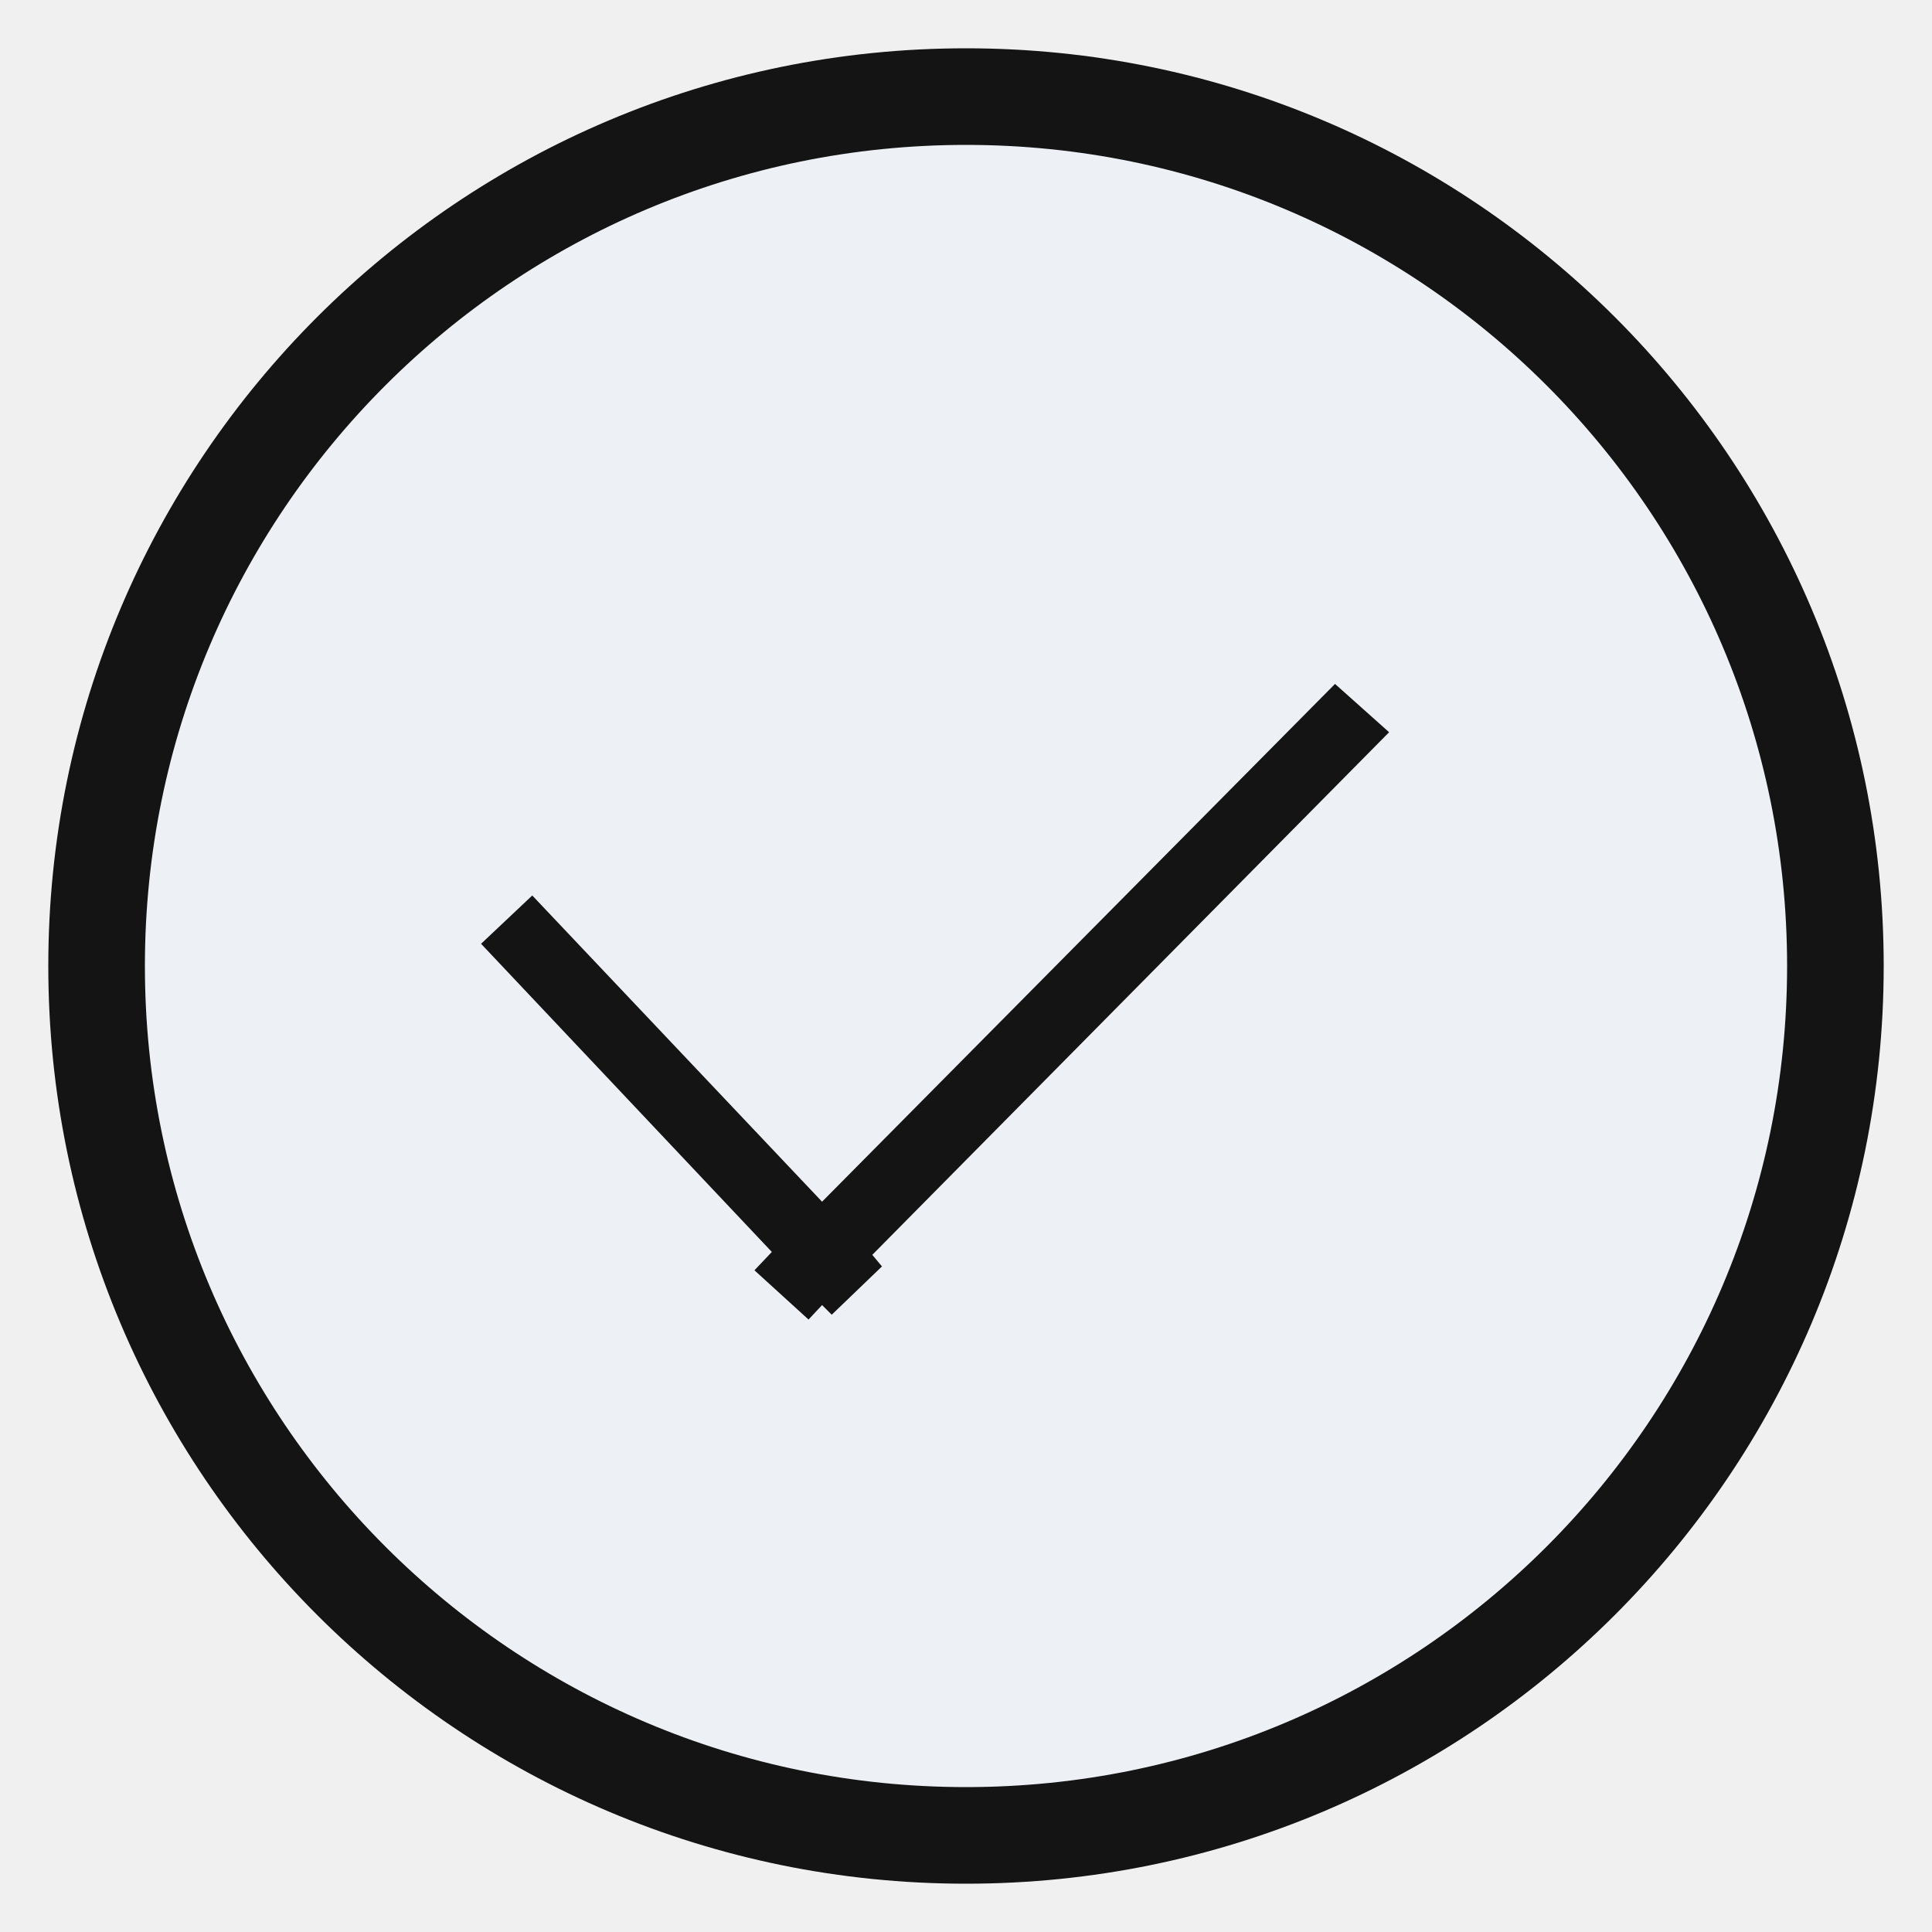
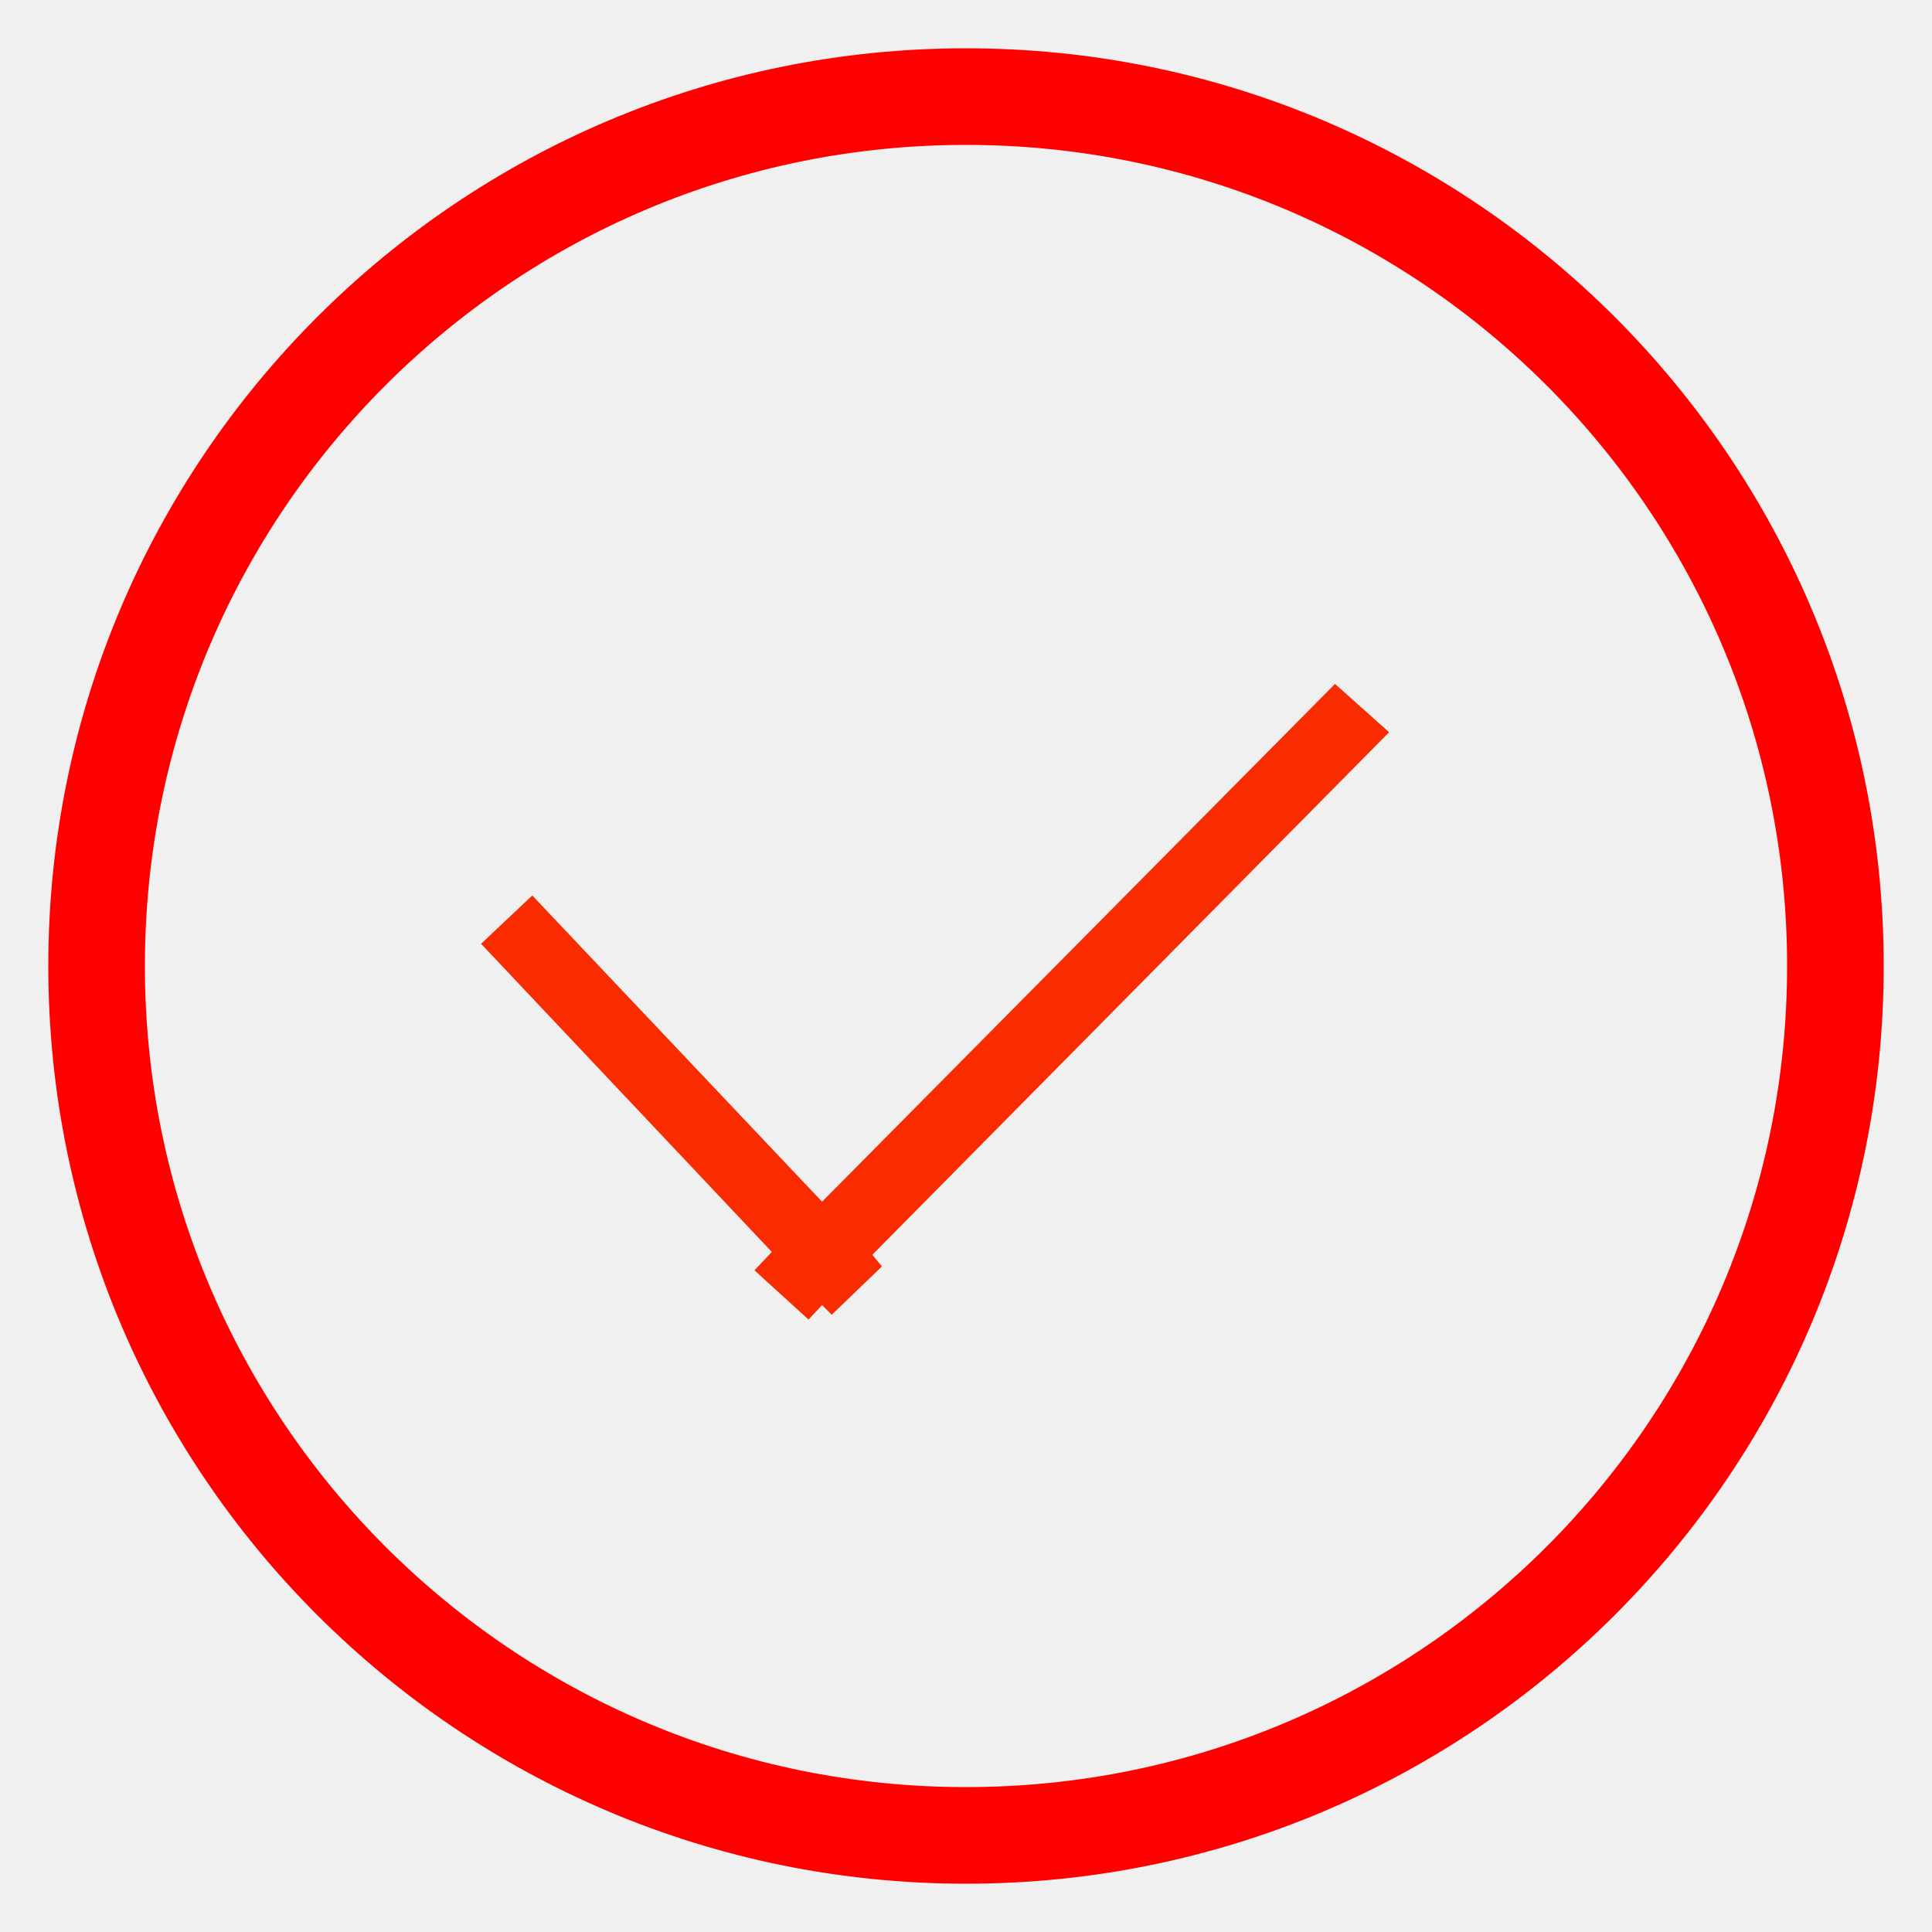
<svg xmlns="http://www.w3.org/2000/svg" xmlns:xlink="http://www.w3.org/1999/xlink" width="20" height="20" viewBox="0 0 20 20">
  <defs>
-     <path id="mh1ya" d="M272 893.5a9.5 9.5 0 1 1 0 19 9.5 9.5 0 0 1 0-19z" />
-     <path id="mh1yc" d="M267.51 902.27l3 3.17 5.31-5.36.56.5-5.35 5.41.1.12-.52.5-.1-.1-.14.15-.56-.51.18-.19-3.01-3.19z" />
-     <clipPath id="mh1yb">
-       <use fill="#fff" xlink:href="#mh1ya" />
+     <path id="1xl8a" d="M1065 1081.5a9.5 9.5 0 1 1 0 19 9.5 9.5 0 0 1 0-19z" />
+     <path id="1xl8c" d="M1060.51 1090.27l3 3.17 5.31-5.36.56.5-5.35 5.41.1.12-.52.5-.1-.1-.14.15-.56-.51.18-.19-3.01-3.19z" />
+     <clipPath id="1xl8b">
+       <use fill="#fff" xlink:href="#1xl8a" />
    </clipPath>
  </defs>
  <g>
-     <g transform="translate(-262 -893)">
-       <use fill="#edf0f5" xlink:href="#mh1ya" />
-       <use fill="#fff" fill-opacity="0" stroke="#141414" stroke-miterlimit="50" stroke-width="2" clip-path="url(&quot;#mh1yb&quot;)" xlink:href="#mh1ya" />
+     <g transform="translate(-1055 -1081)">
+       <use fill="#fff" fill-opacity="0" stroke="red" stroke-miterlimit="50" stroke-width="2" clip-path="url(&quot;#1xl8b&quot;)" xlink:href="#1xl8a" />
    </g>
-     <g transform="translate(-262 -893)">
-       <use fill="#141414" xlink:href="#mh1yc" />
+     <g transform="translate(-1055 -1081)">
+       <use fill="#f82c00" xlink:href="#1xl8c" />
    </g>
  </g>
</svg>
